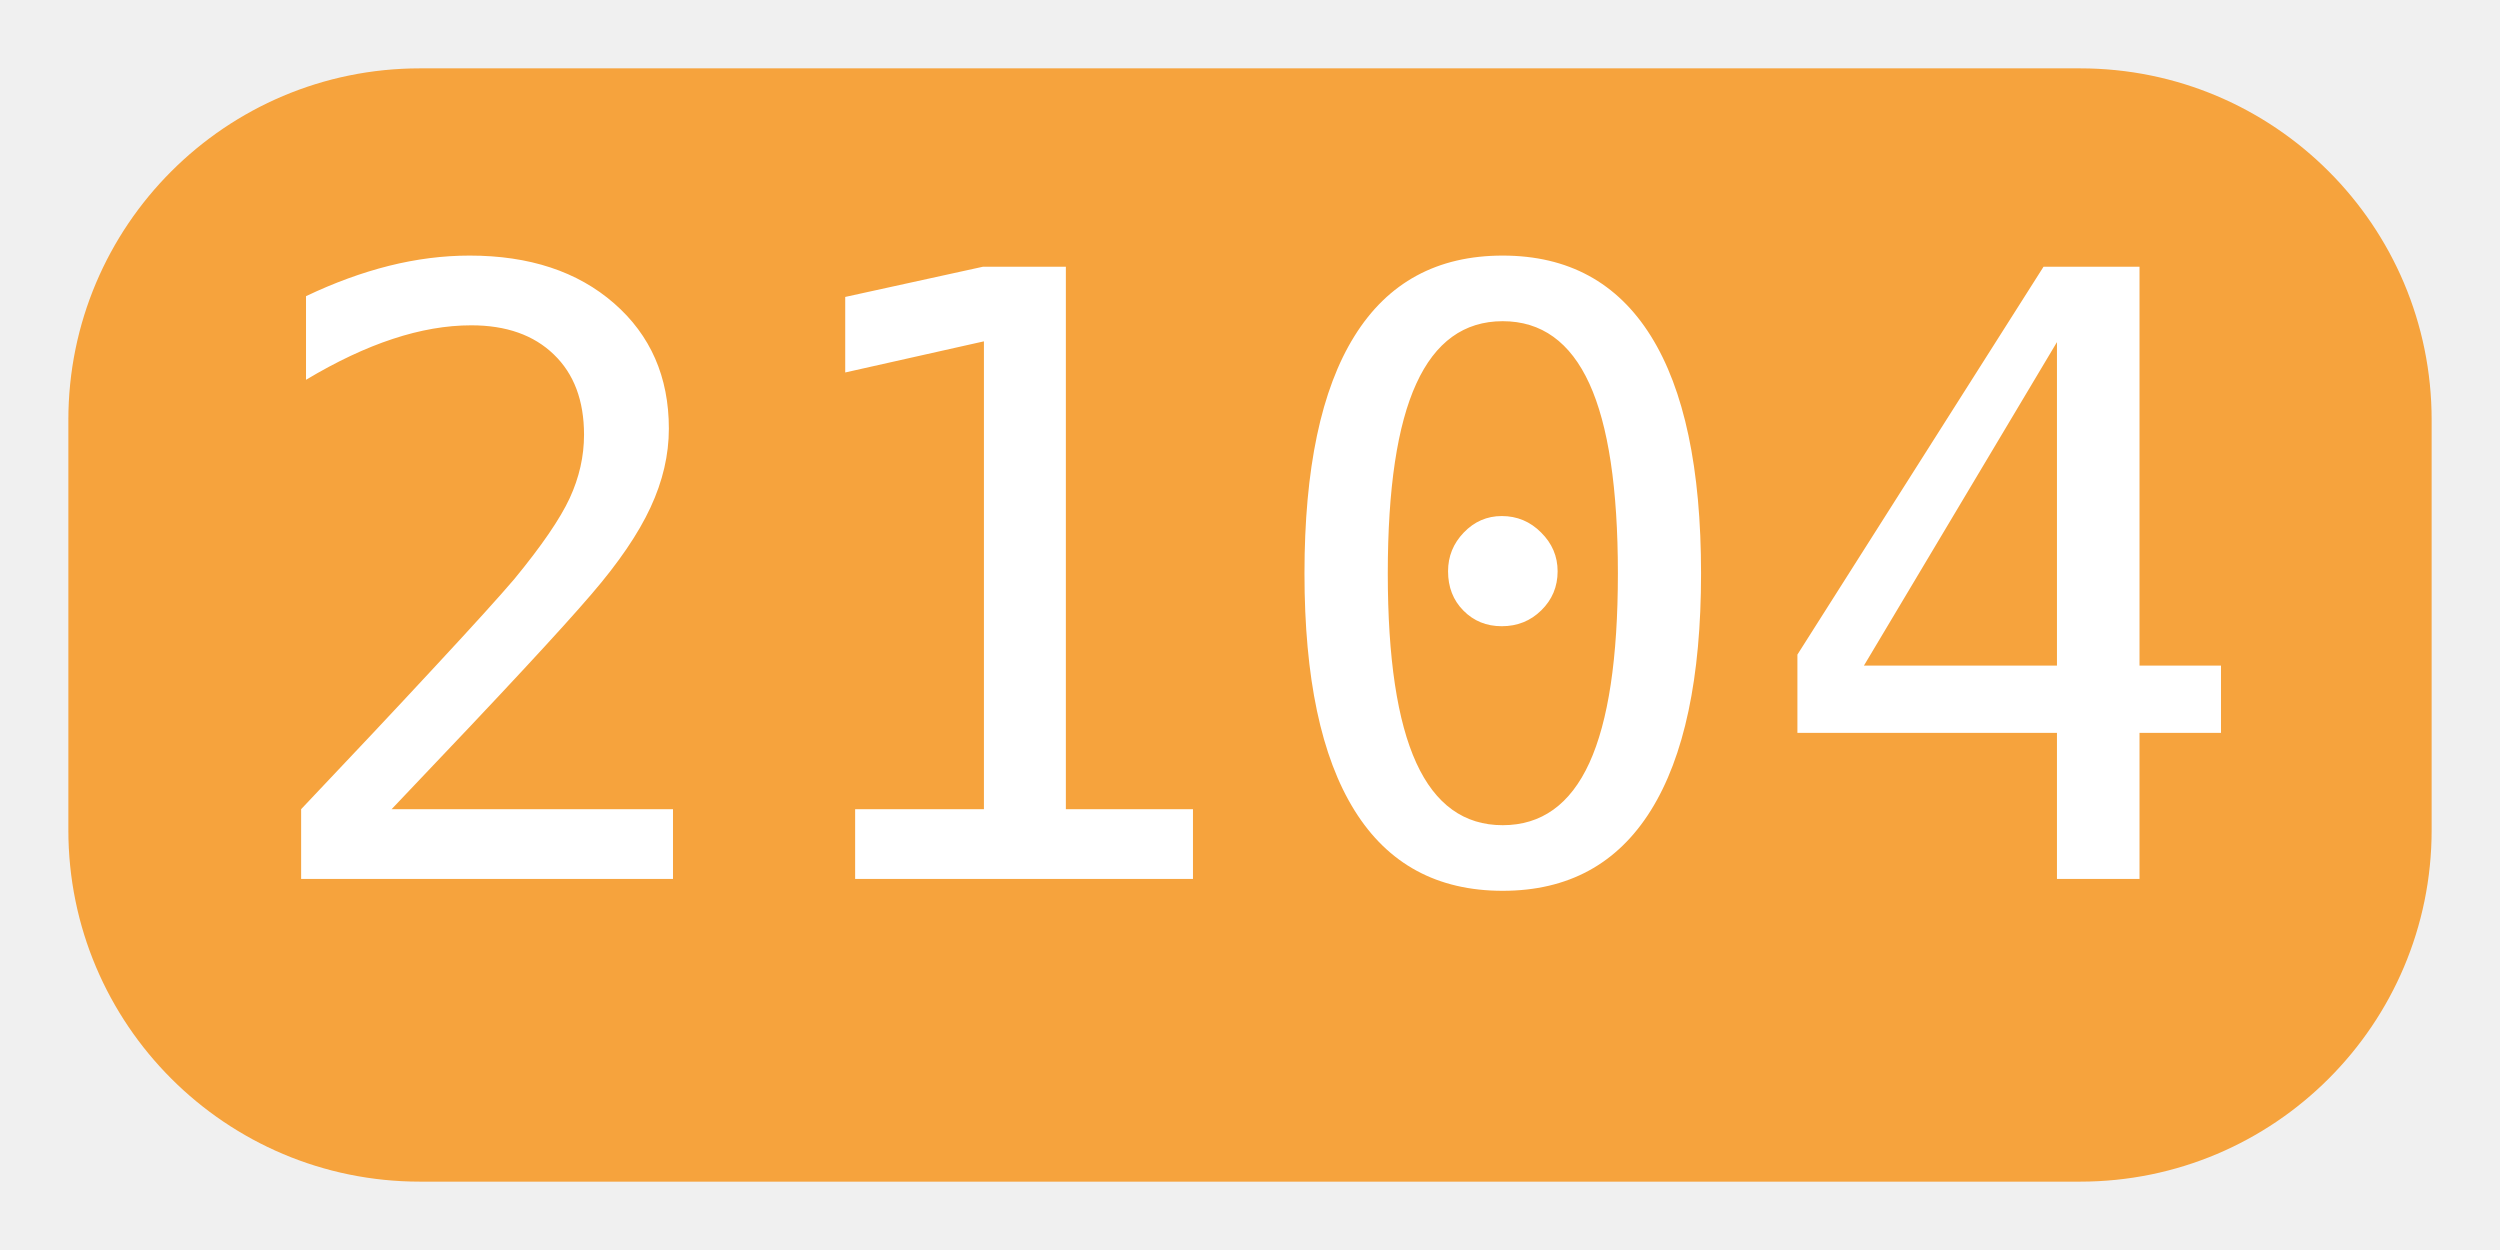
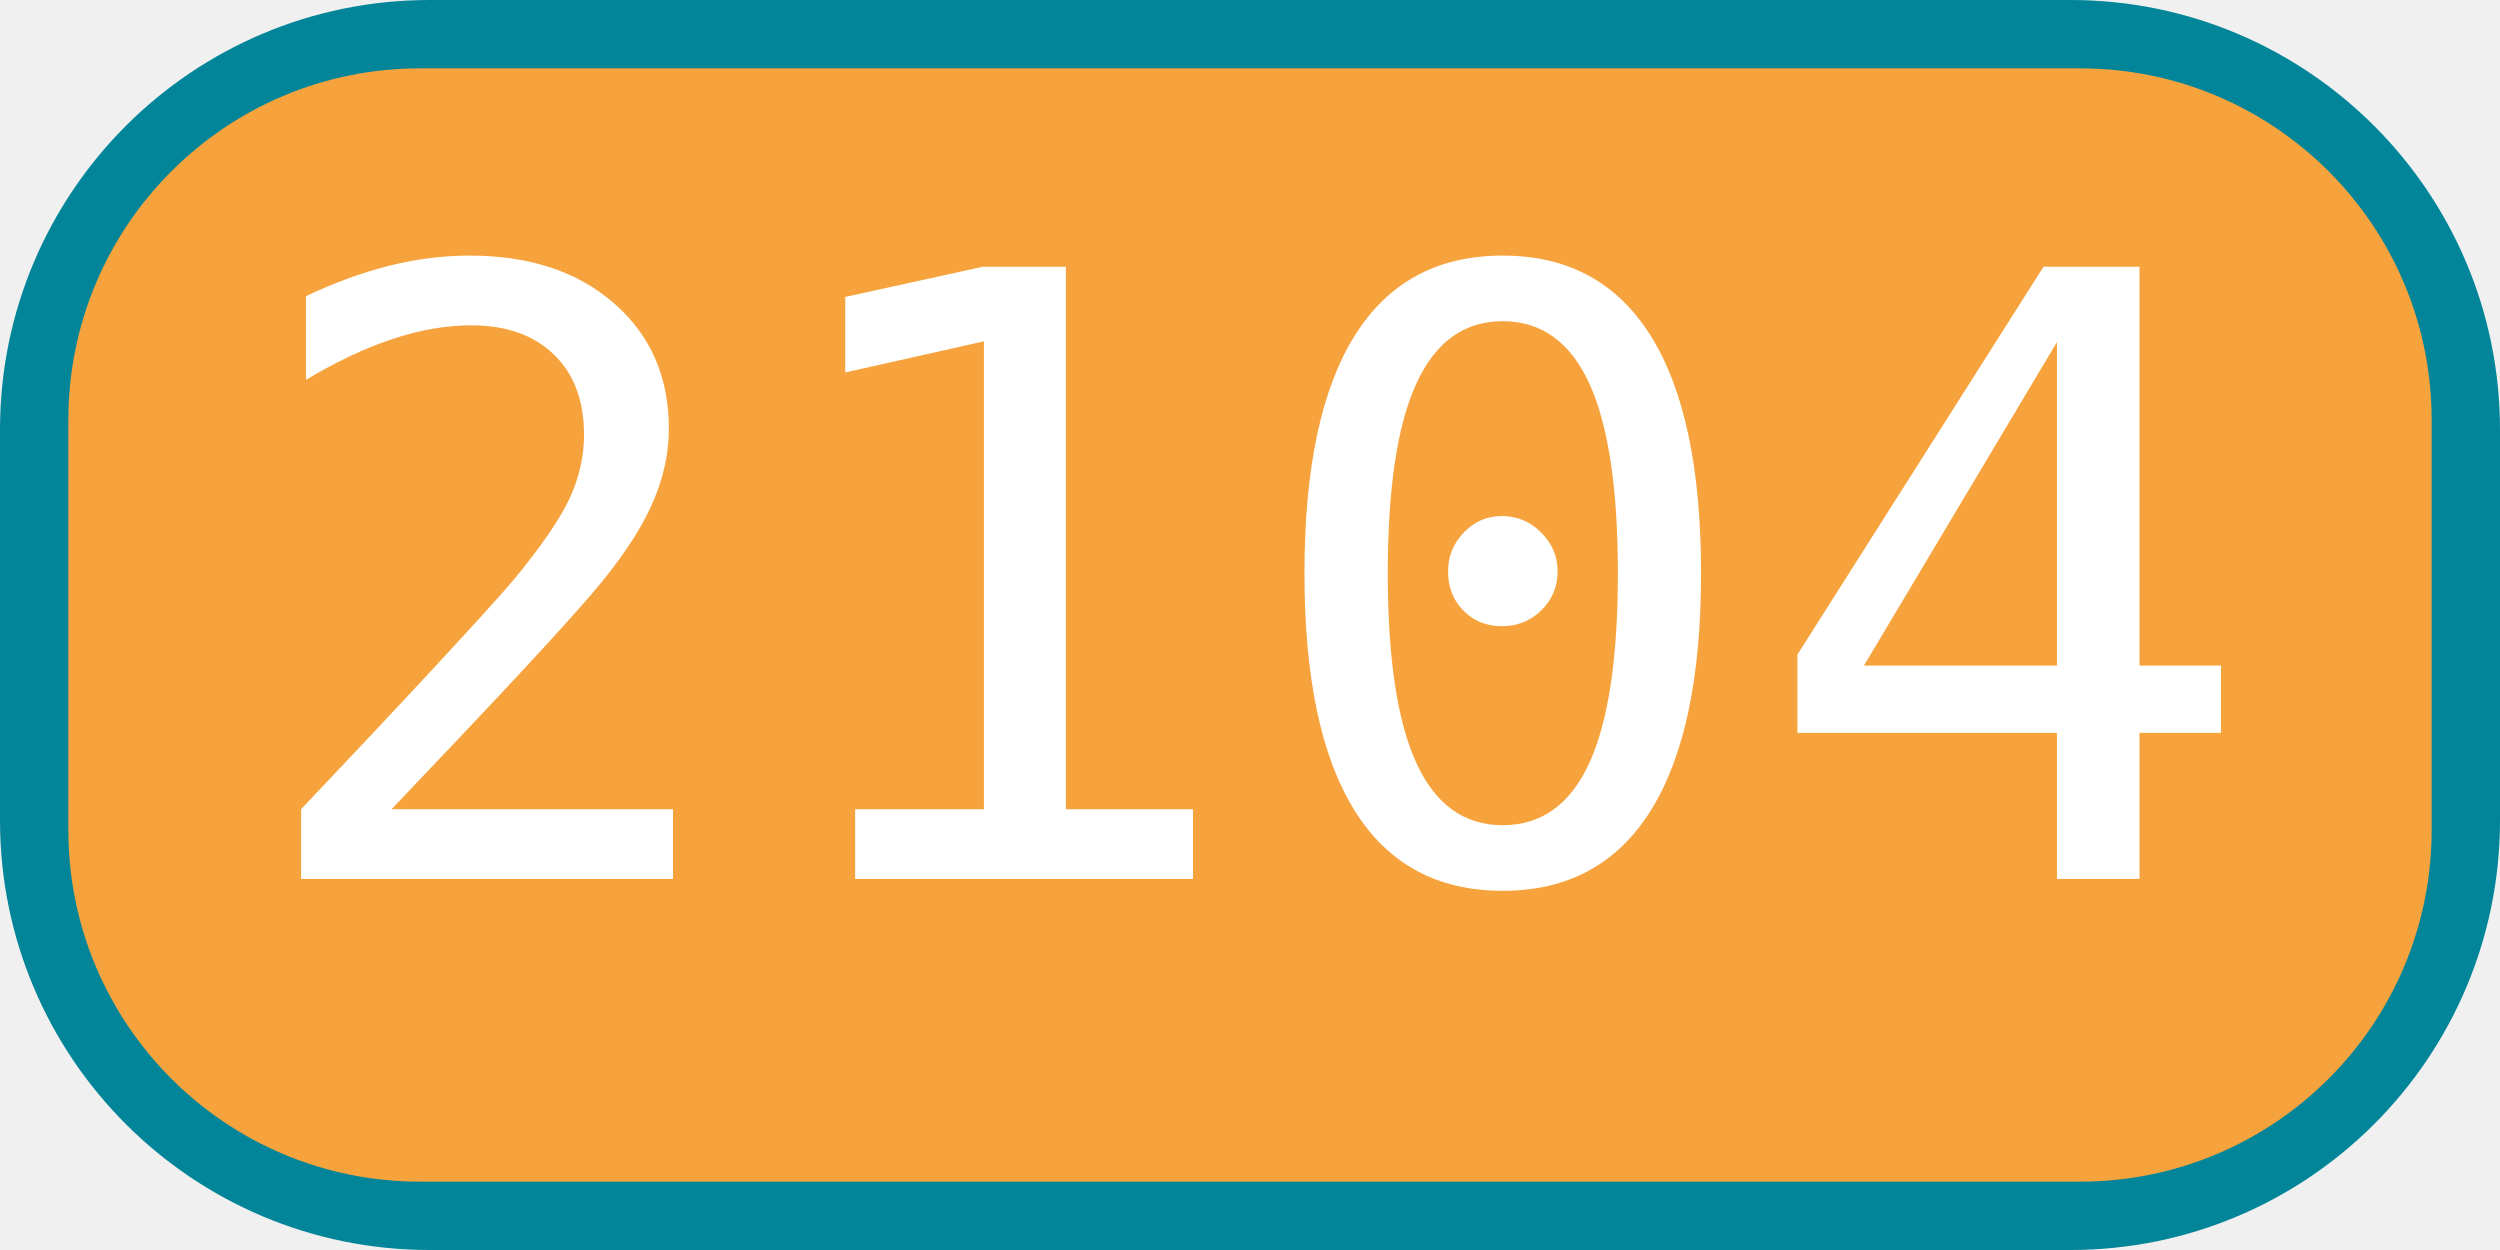
<svg xmlns="http://www.w3.org/2000/svg" width="256" height="128" viewBox="0 0 256 128" fill="none">
-   <rect x="0" width="256" height="128" rx="44" fill="undefined" />
+   <rect x="0" width="256" height="128" rx="44" fill="#028599" />
  <rect x="7" y="7" width="242" height="114" rx="36" fill="#F6A33D" />
  <text x="128" y="90" fill="#fff" font-family="monospace" font-size="86px" text-anchor="middle">2104</text>
</svg>
